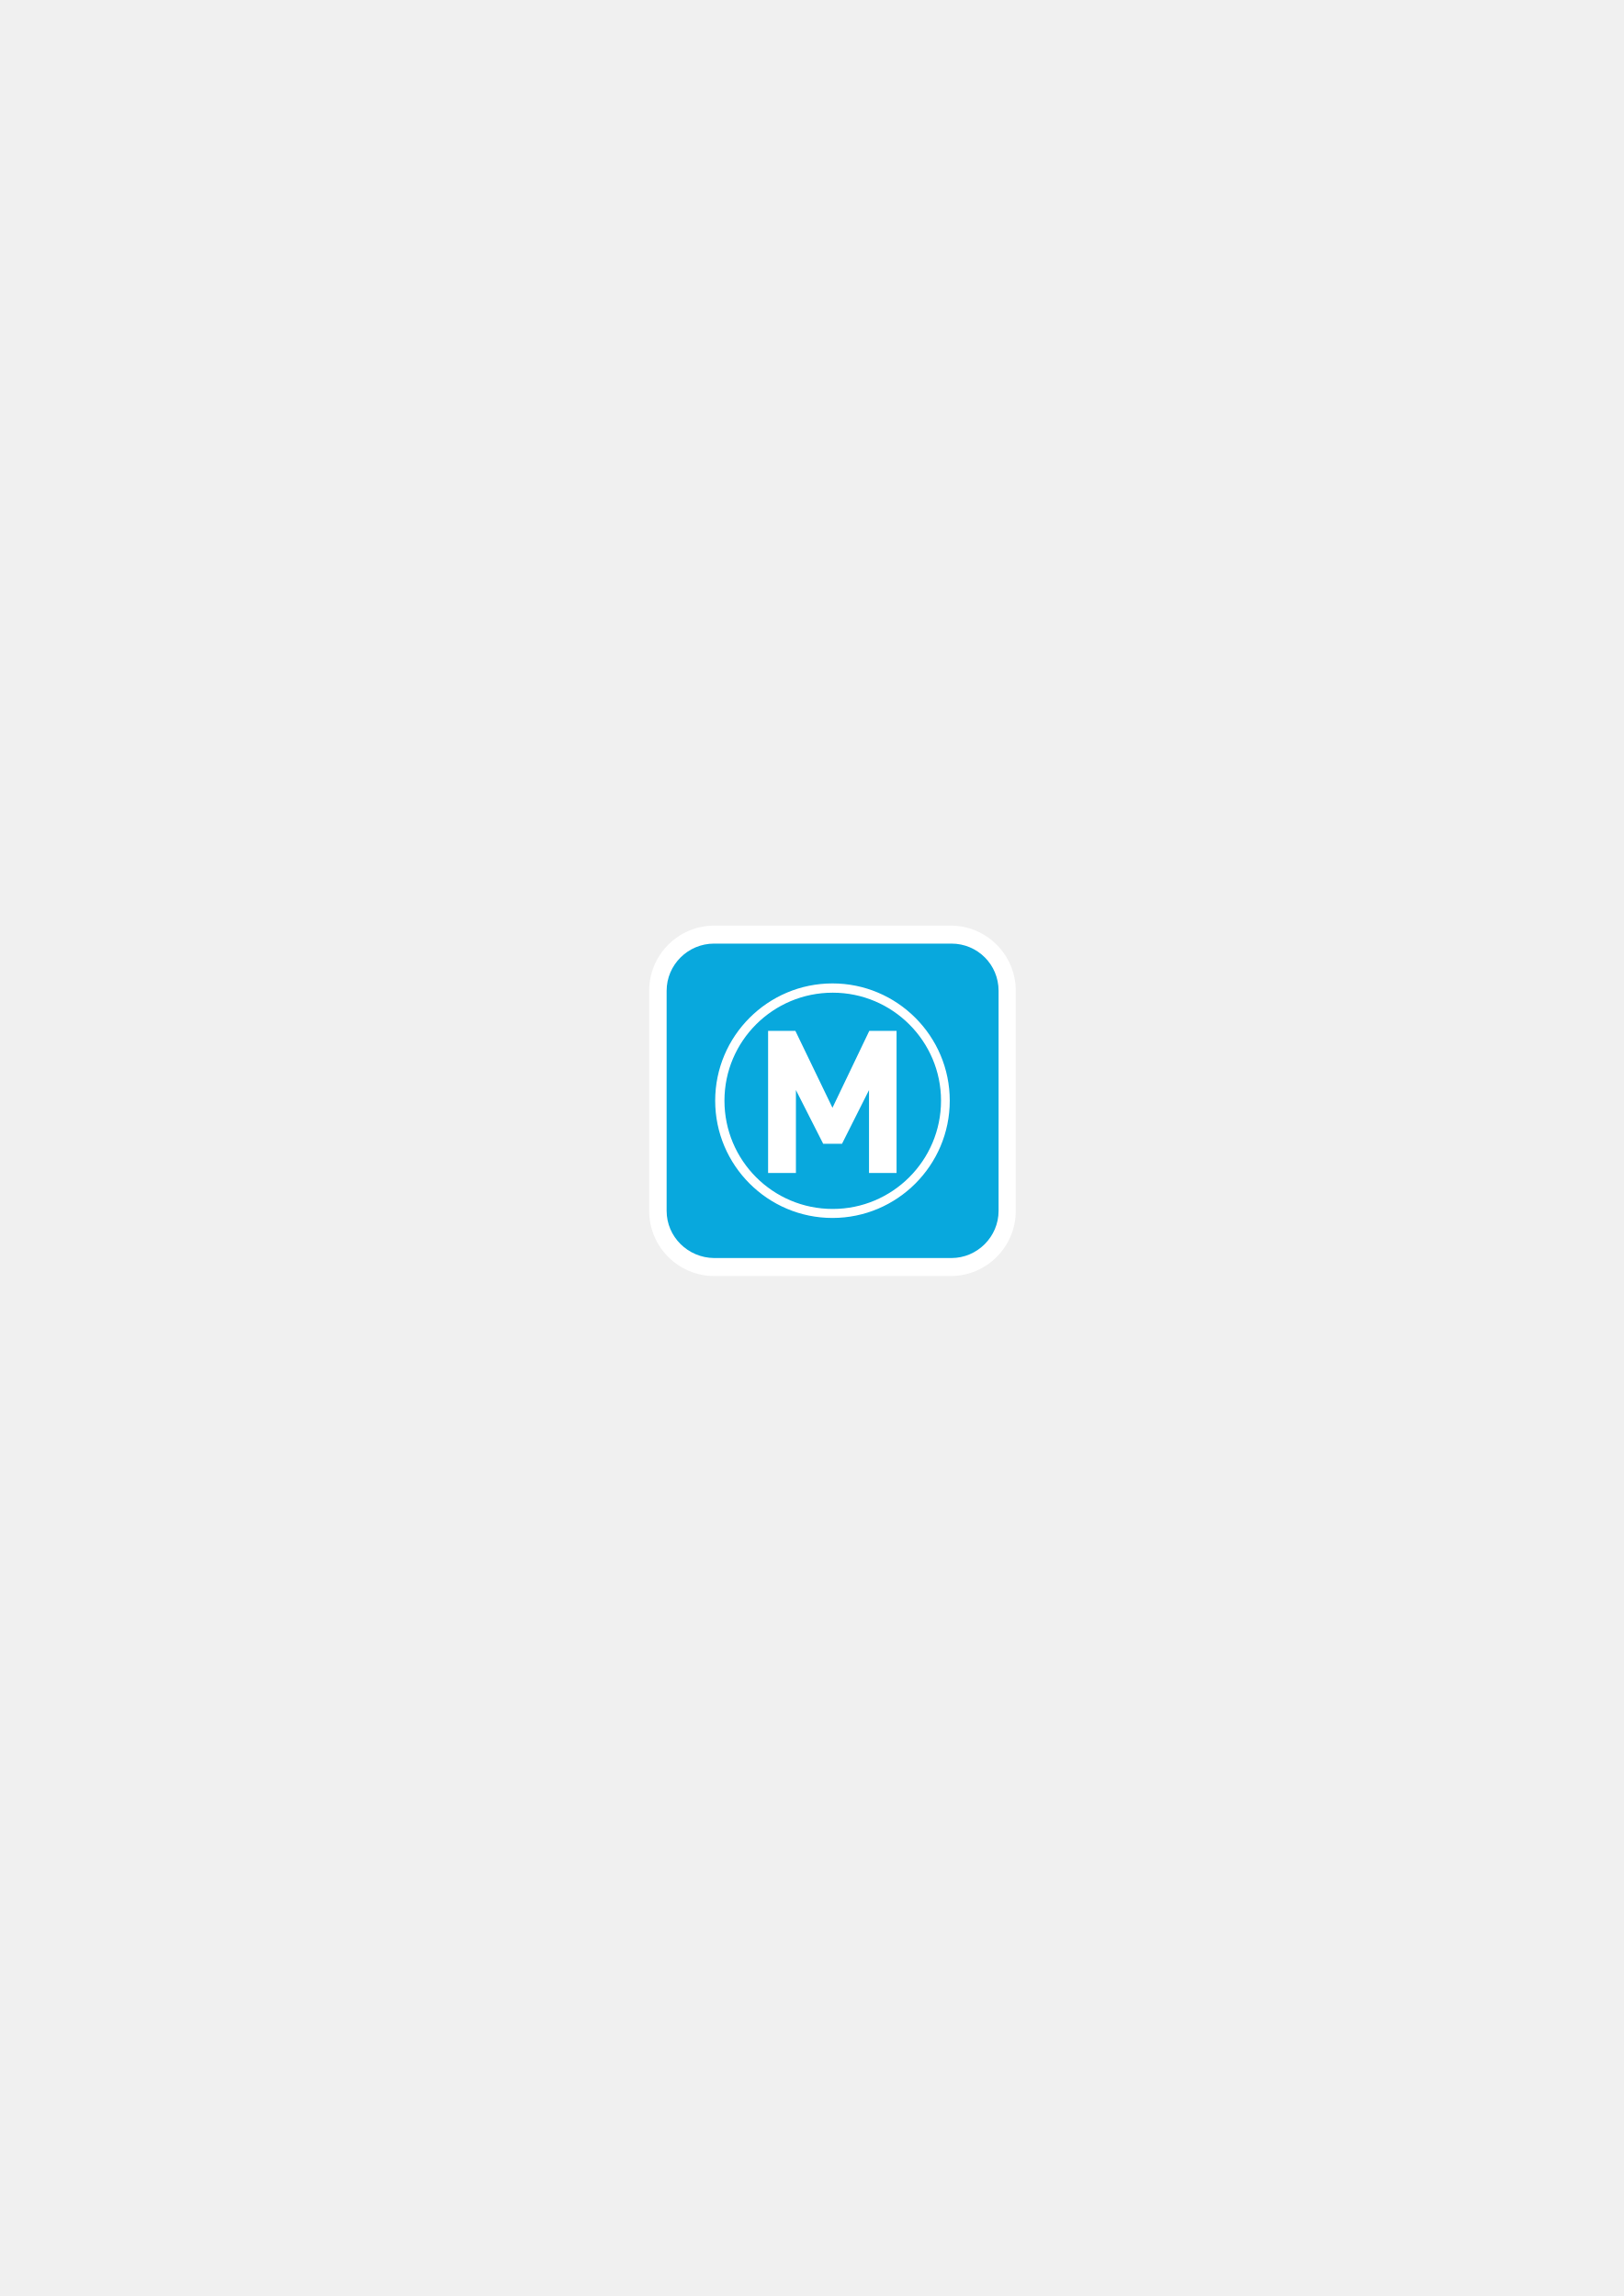
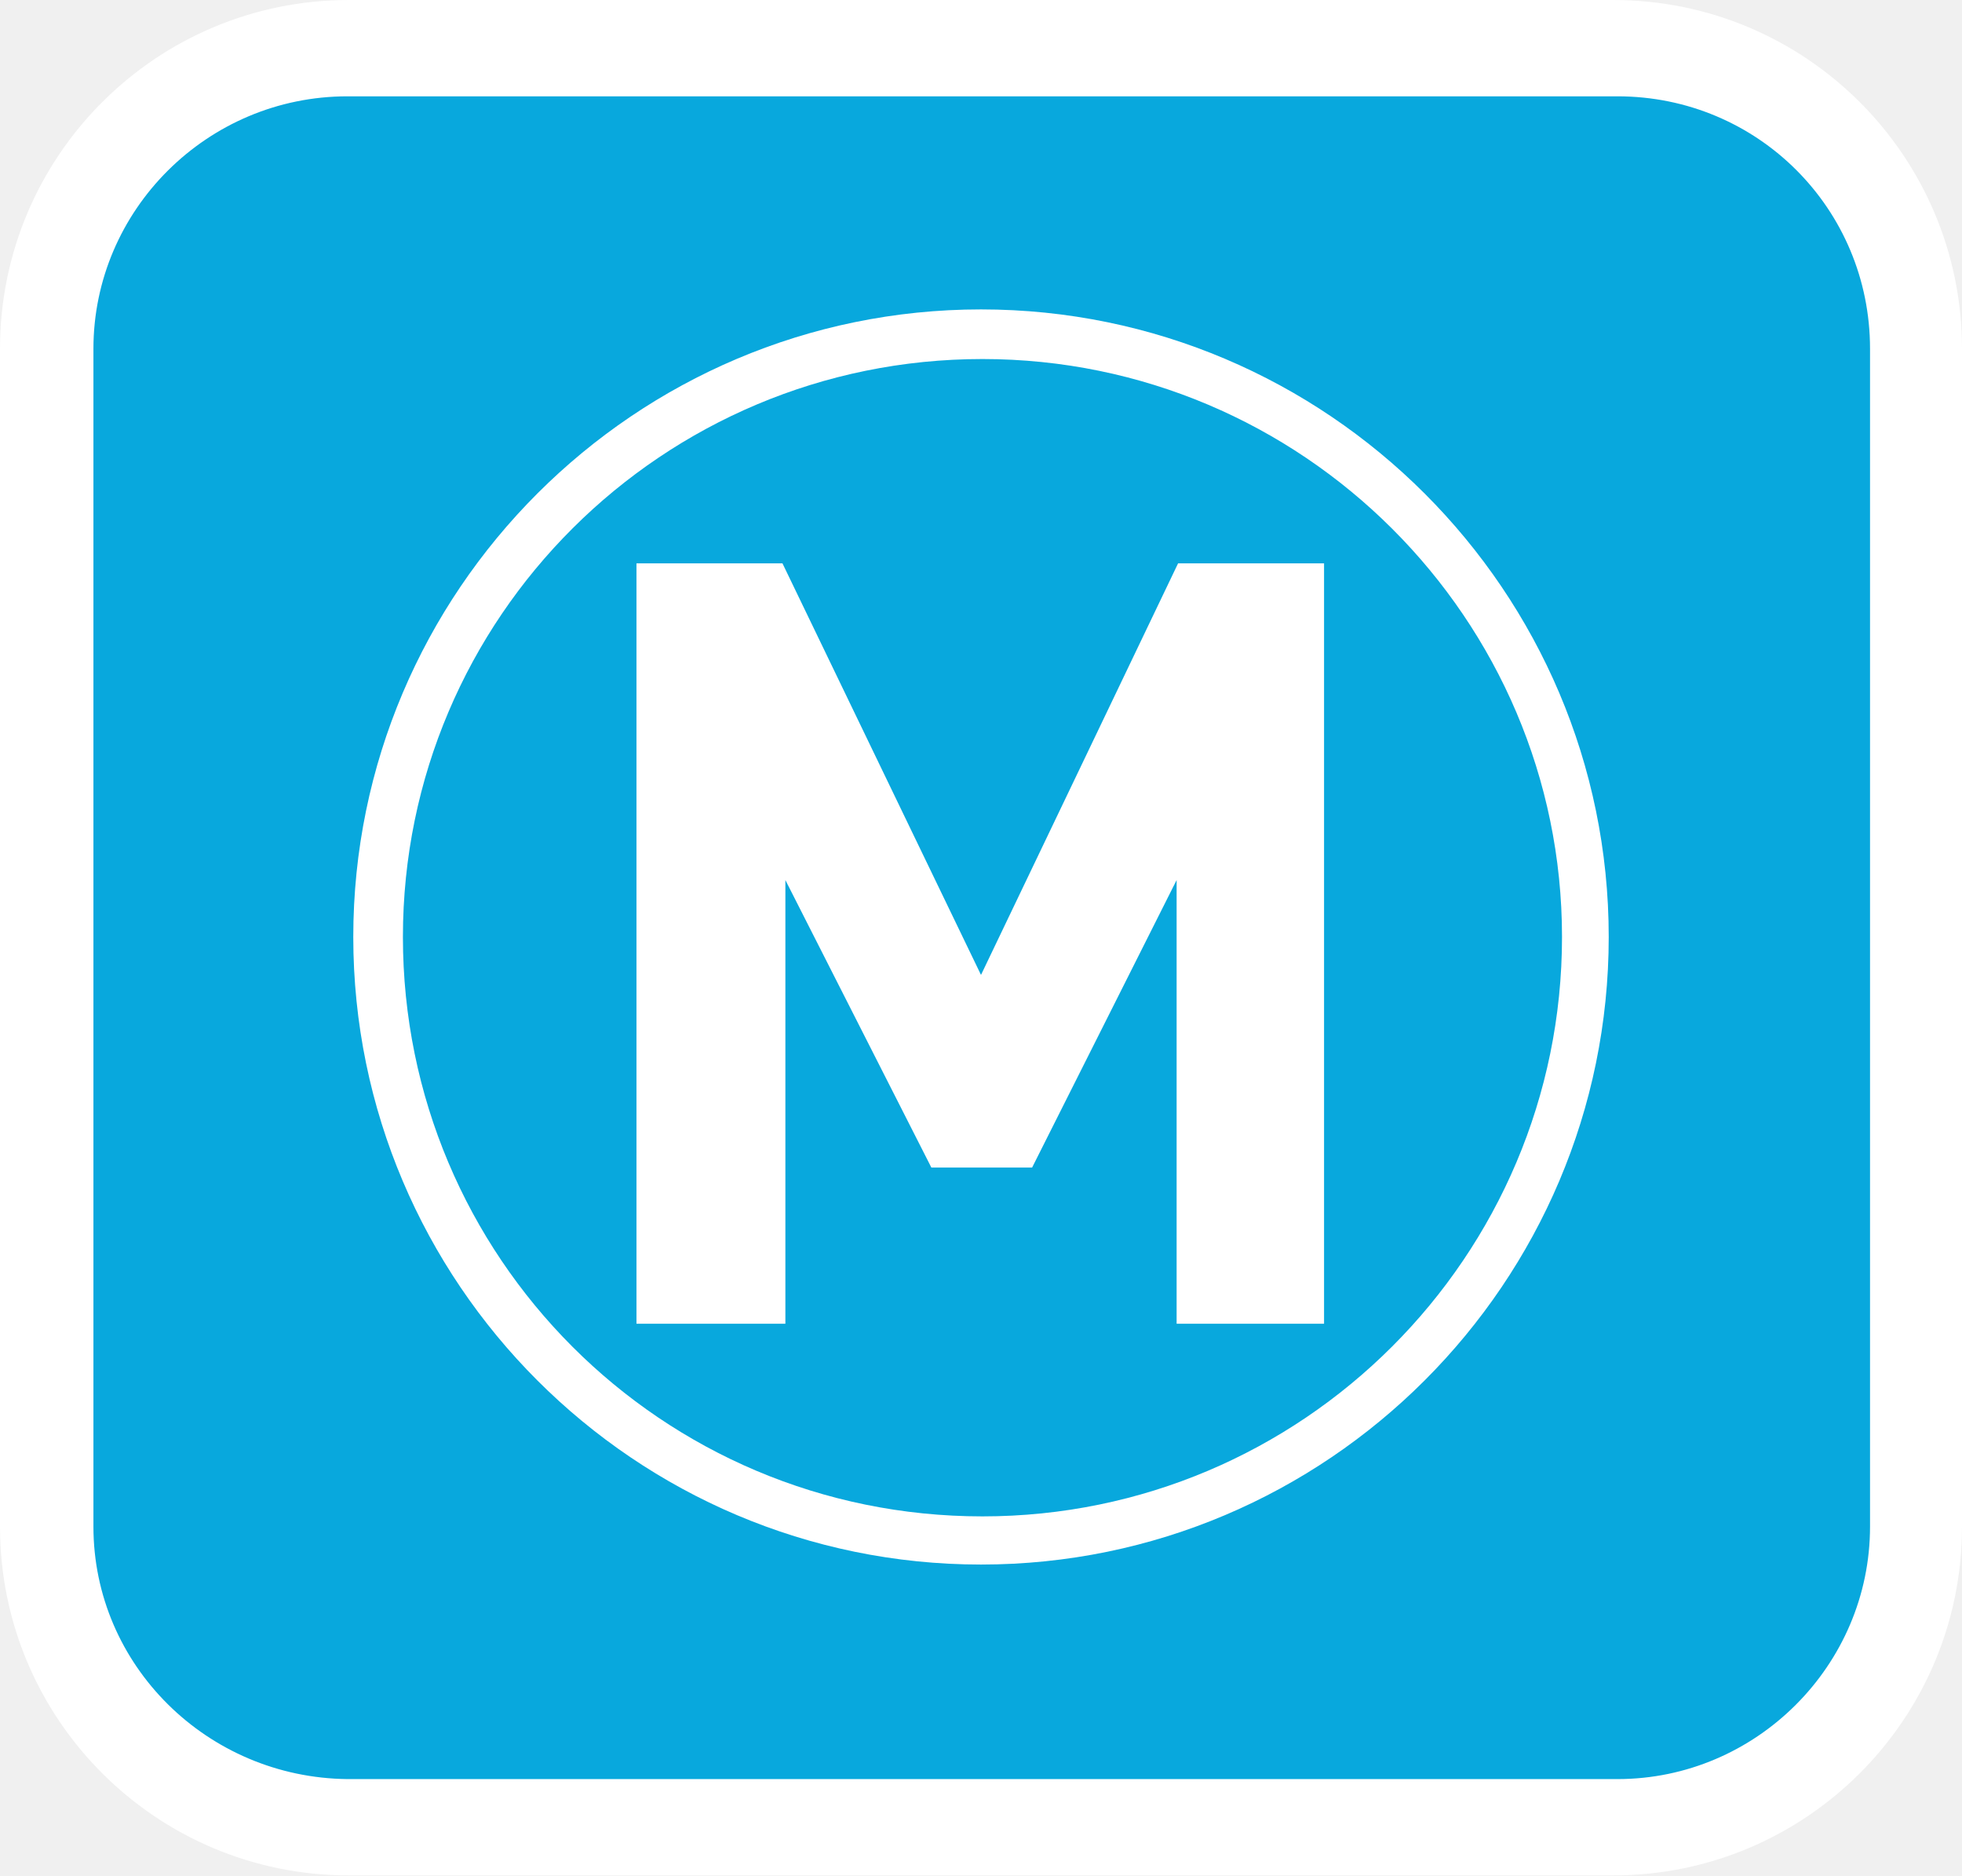
- <svg xmlns="http://www.w3.org/2000/svg" version="1.1" id="Layer_1" x="0px" y="0px" viewBox="0 0 595.3 841.9" style="enable-background:new 0 0 595.3 841.9;" xml:space="preserve">
+ <svg xmlns="http://www.w3.org/2000/svg" version="1.1" id="Layer_1" x="0px" y="0px" viewBox="0 0 134.4 128.5" style="enable-background:new 0 0 134.4 128.5;" xml:space="preserve">
  <style type="text/css">
	.st0{fill:#FFFFFF;}
	.st1{fill:#08A8DD;}
</style>
  <g>
    <g>
-       <path class="st0" d="M261.9,339.4c-13.2,0-23.9,10.7-23.9,23.9V444c0,13.2,10.7,23.9,23.9,23.9h86.6c13.2,0,23.9-10.7,23.9-23.9    v-80.7c0-13.2-10.7-23.9-23.9-23.9H261.9z" />
+       <path class="st0" d="M23.9,0C10.7,0,0,10.7,0,23.9v80.7c0,13.2,10.7,23.9,23.9,23.9h86.6c13.2,0,23.9-10.7,23.9-23.9V23.9    c0-13.2-10.7-23.9-23.9-23.9H23.9z" />
      <g>
-         <path class="st1" d="M244.4,444v-80.7c0-9.5,7.8-17.3,17.4-17.3c0,0,87,0,87,0c9.6,0,17.3,7.7,17.3,17.3V444     c0,9.5-7.8,17.3-17.3,17.3l-87,0C252.2,461.2,244.4,453.5,244.4,444z" />
+         <path class="st1" d="M6.4,104.6V23.9c0-9.5,7.8-17.3,17.4-17.3h87c9.6,0,17.3,7.7,17.3,17.3v80.7c0,9.5-7.8,17.3-17.3,17.3h-87     C14.2,121.8,6.4,114.1,6.4,104.6z" />
      </g>
    </g>
    <g>
-       <path class="st0" d="M318.6,430.1v-30.4l-9.9,19.7h-6.9l-10-19.7v30.4h-10.2V378h10l13.6,28.2l13.5-28.2h10v52.1H318.6z" />
+       <path class="st0" d="M80.6,90.7V60.3L70.7,80h-6.9l-10-19.7v30.4H43.6V38.6h10l13.6,28.2l13.5-28.2h10v52.1H80.6z" />
      <g>
-         <path class="st0" d="M262.2,403.6c0,23.7,19.3,43,43,43c23.7,0,43-19.3,43-43c0-23.7-19.3-43-43-43     C281.5,360.6,262.2,379.9,262.2,403.6z M265.6,403.6c0-21.9,17.8-39.6,39.7-39.6c21.9,0,39.7,17.8,39.7,39.6     c0,21.9-17.8,39.7-39.7,39.7C283.3,443.3,265.6,425.5,265.6,403.6z" />
+         <path class="st0" d="M24.2,64.2c0,23.7,19.3,43,43,43s43-19.3,43-43s-19.3-43-43-43S24.2,40.5,24.2,64.2z M27.6,64.2     c0-21.9,17.8-39.6,39.7-39.6c21.9,0,39.7,17.8,39.7,39.6c0,21.9-17.8,39.7-39.7,39.7C45.3,103.9,27.6,86.1,27.6,64.2z" />
      </g>
    </g>
  </g>
</svg>
